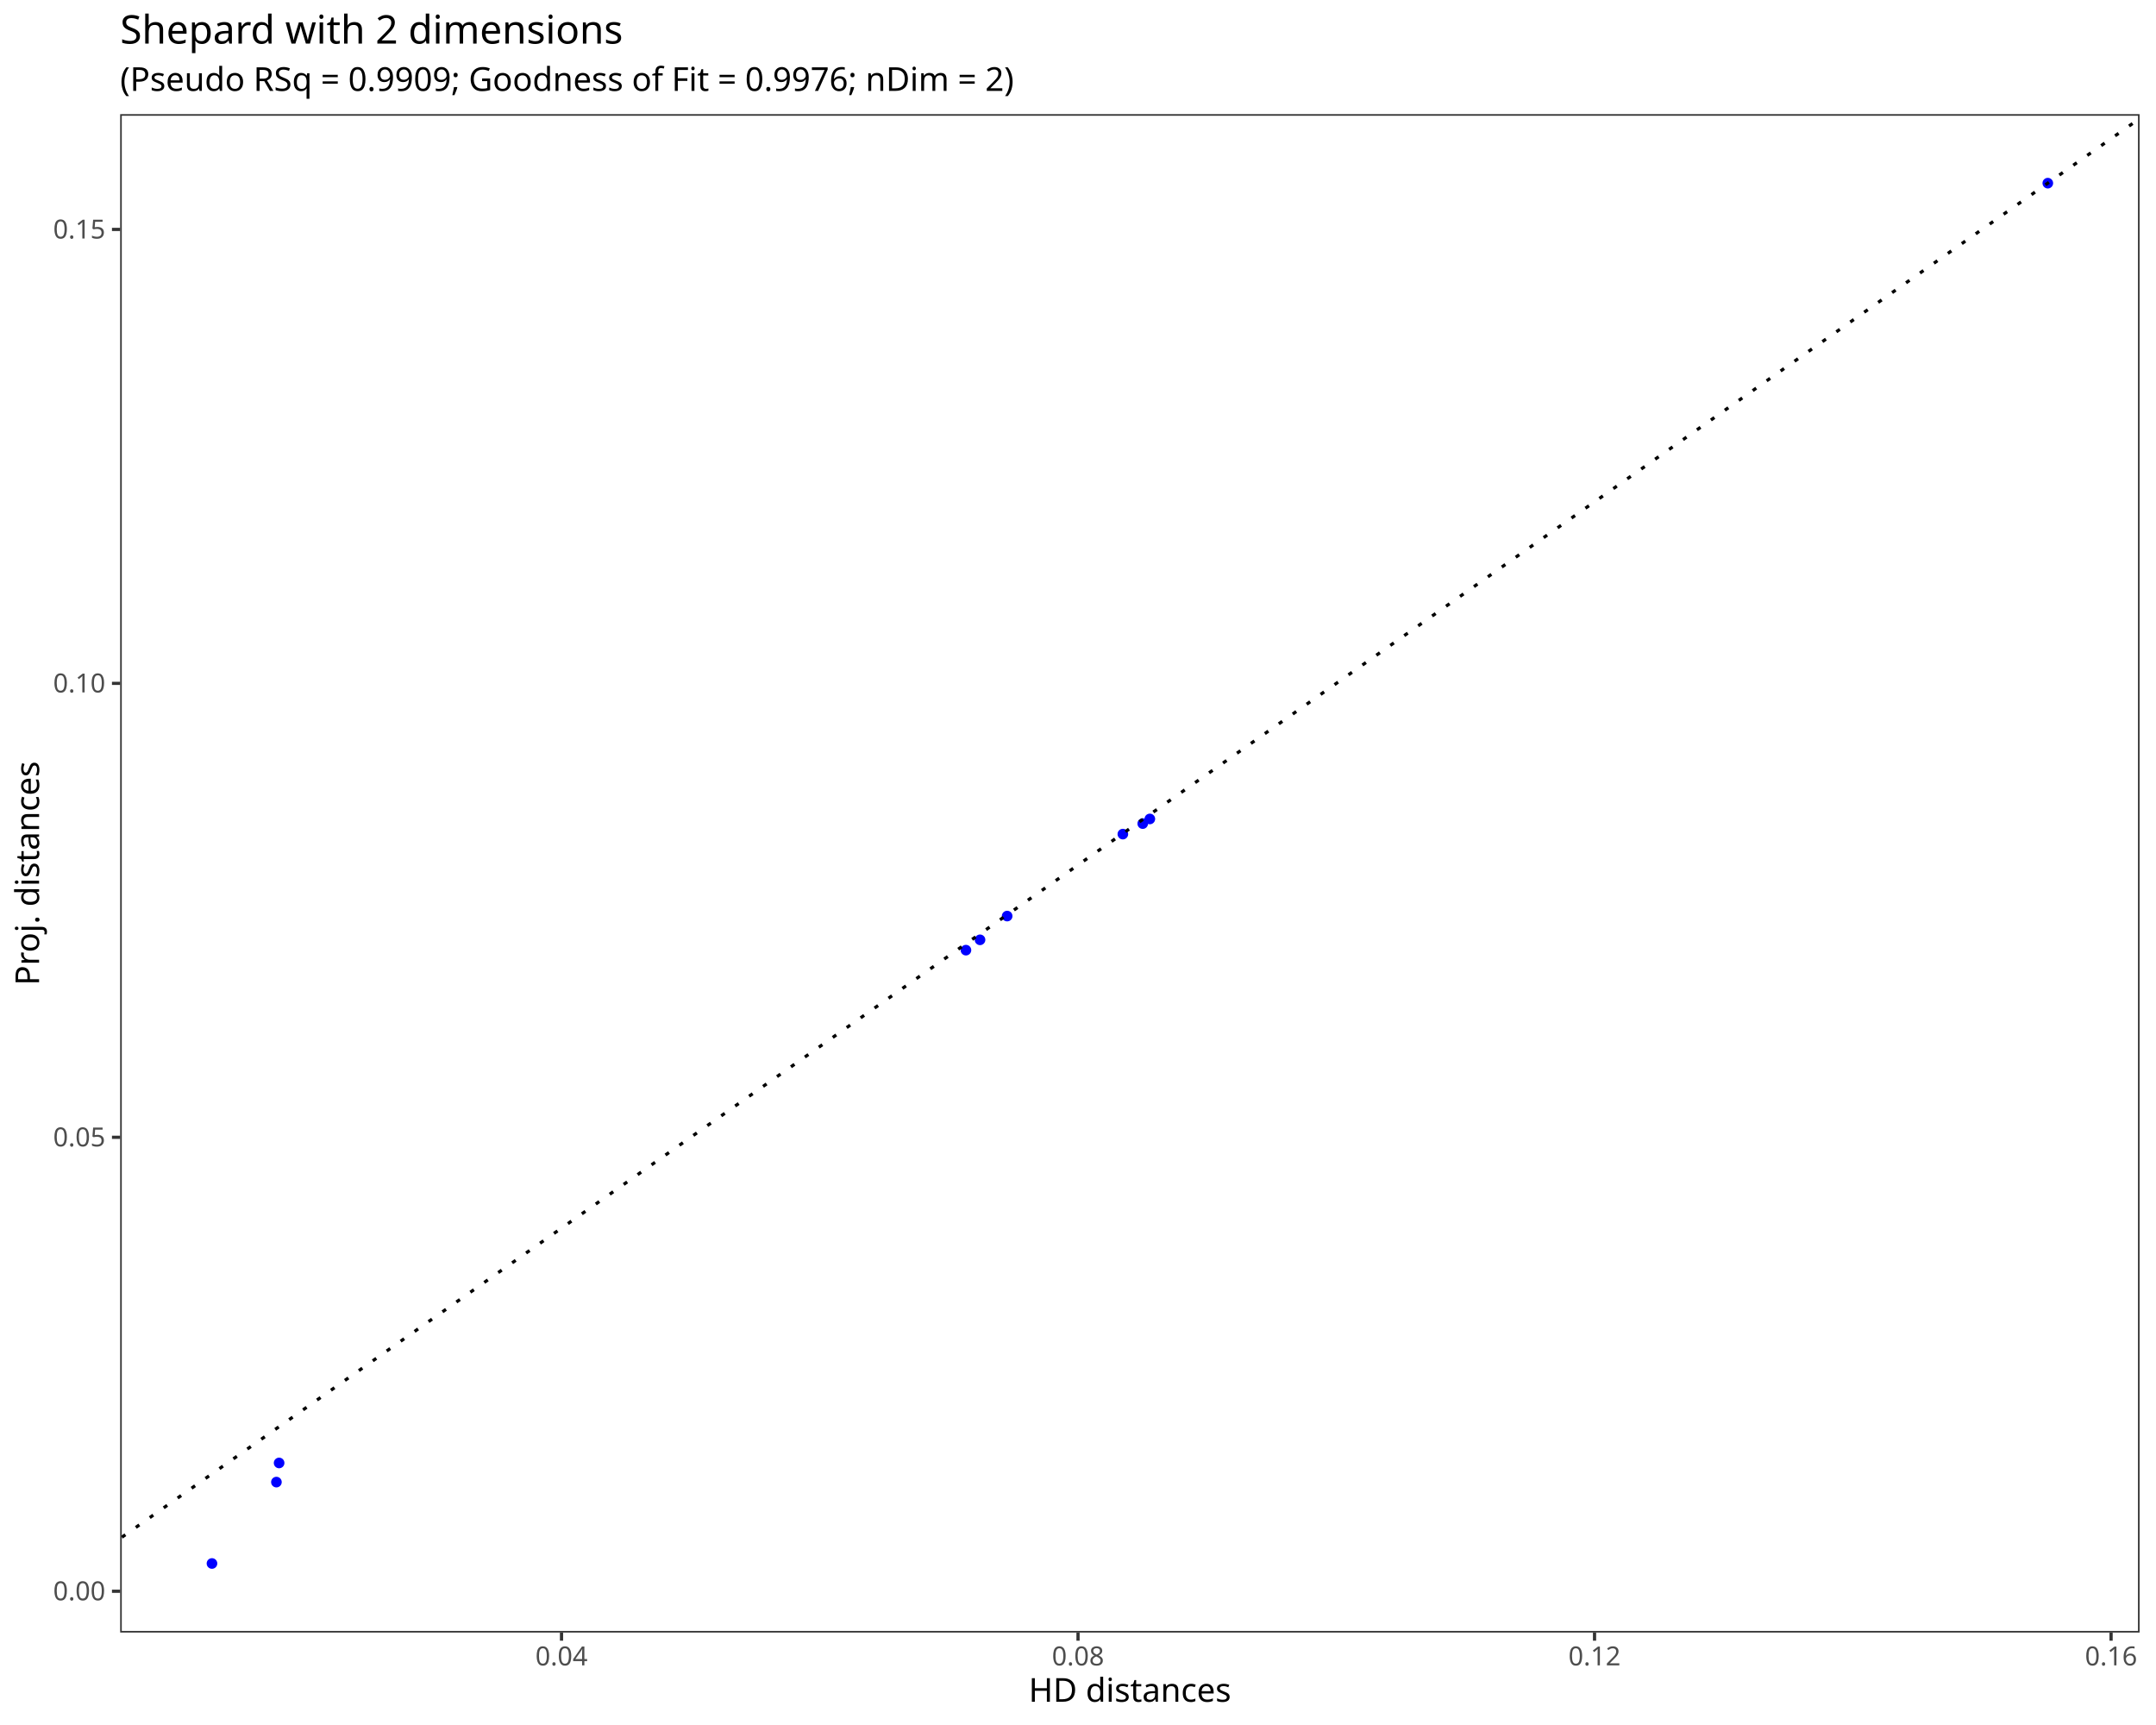
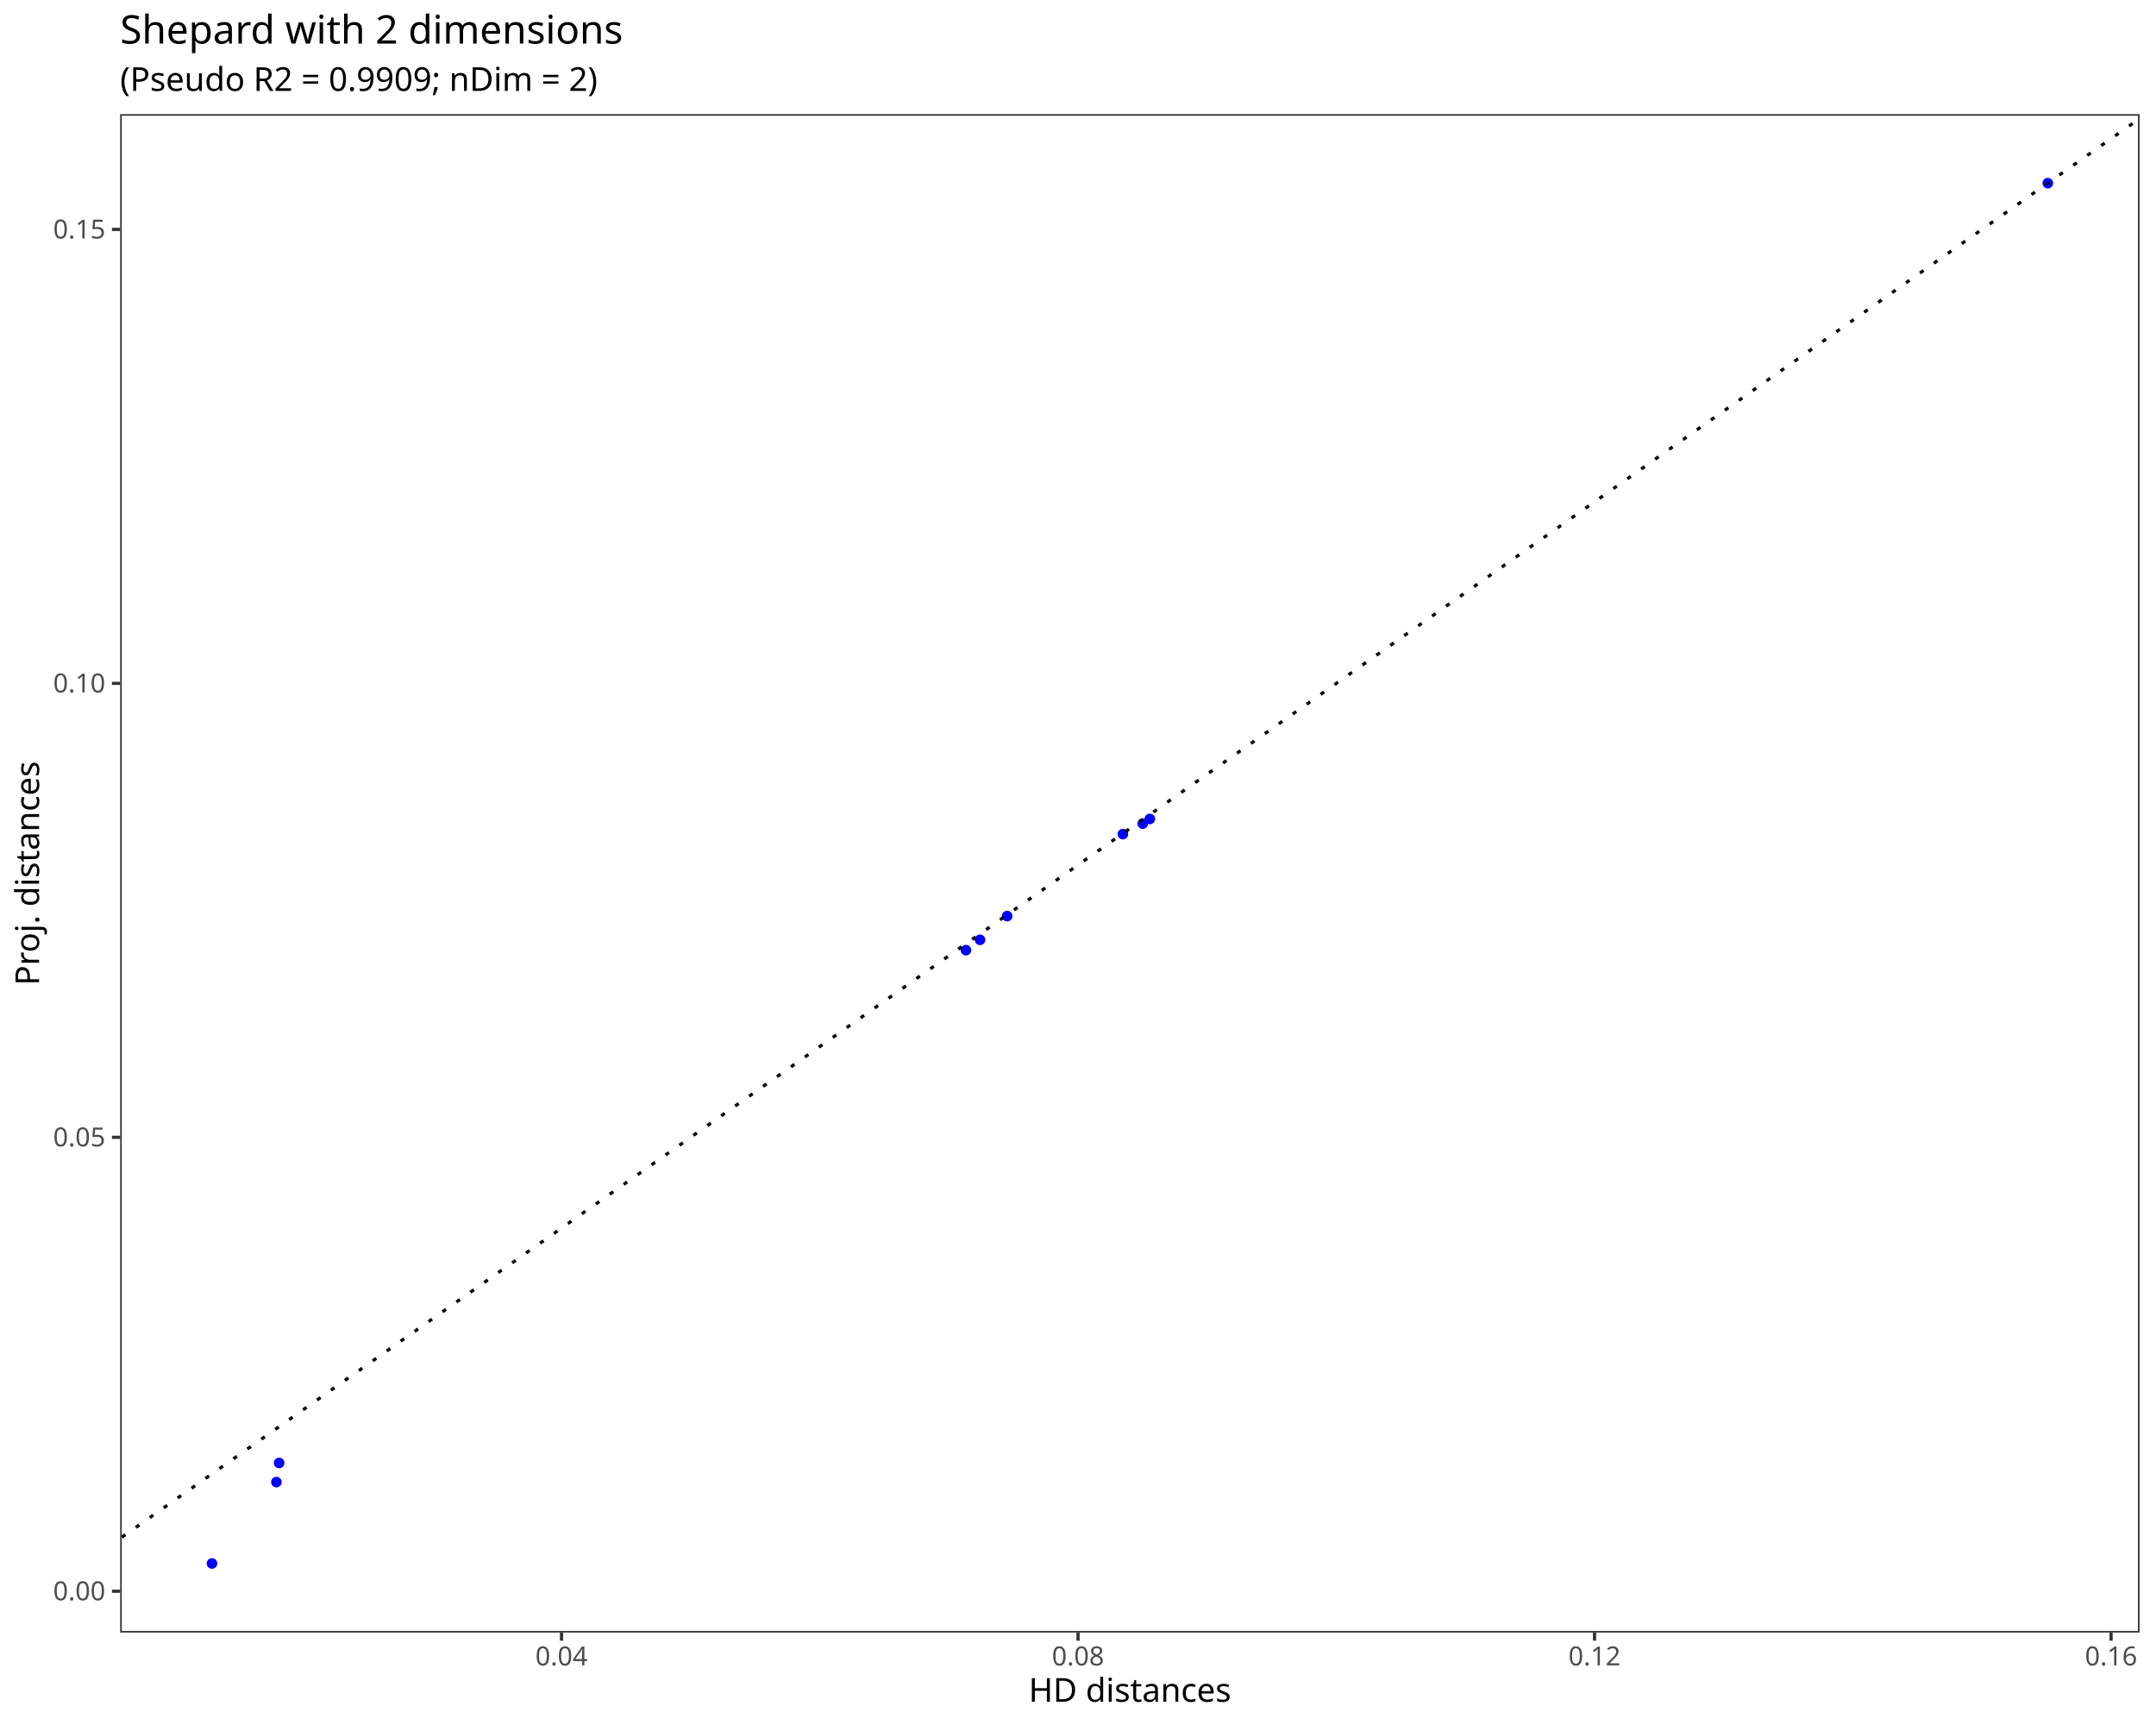
<svg xmlns="http://www.w3.org/2000/svg" class="svglite" data-engine-version="2.0" width="720.00pt" height="576.00pt" viewBox="0 0 720.00 576.00">
  <defs>
    <style type="text/css">
    .svglite line, .svglite polyline, .svglite polygon, .svglite path, .svglite rect, .svglite circle {
      fill: none;
      stroke: #000000;
      stroke-linecap: round;
      stroke-linejoin: round;
      stroke-miterlimit: 10.00;
    }
  </style>
  </defs>
  <rect width="100%" height="100%" style="stroke: none; fill: #FFFFFF;" />
  <defs>
    <clipPath id="cpMC4wMHw3MjAuMDB8MC4wMHw1NzYuMDA=">
      <rect x="0.00" y="0.00" width="720.00" height="576.00" />
    </clipPath>
  </defs>
  <g clip-path="url(#cpMC4wMHw3MjAuMDB8MC4wMHw1NzYuMDA=)">
    <rect x="0.00" y="0.00" width="720.00" height="576.00" style="stroke-width: 1.07; stroke: #FFFFFF; fill: #FFFFFF;" />
  </g>
  <defs>
    <clipPath id="cpNDAuMTN8NzE0LjUyfDM4LjEyfDU0NS4xMQ==">
      <rect x="40.13" y="38.12" width="674.39" height="507.00" />
    </clipPath>
  </defs>
  <g clip-path="url(#cpNDAuMTN8NzE0LjUyfDM4LjEyfDU0NS4xMQ==)">
    <rect x="40.13" y="38.12" width="674.39" height="507.00" style="stroke-width: 1.07; stroke: none; fill: #FFFFFF;" />
    <circle cx="683.87" cy="61.16" r="1.42" style="stroke-width: 0.71; stroke: #0000FF; fill: #0000FF;" />
    <circle cx="322.58" cy="317.27" r="1.42" style="stroke-width: 0.71; stroke: #0000FF; fill: #0000FF;" />
    <circle cx="327.28" cy="313.82" r="1.42" style="stroke-width: 0.71; stroke: #0000FF; fill: #0000FF;" />
    <circle cx="374.98" cy="278.52" r="1.42" style="stroke-width: 0.71; stroke: #0000FF; fill: #0000FF;" />
    <circle cx="383.99" cy="273.46" r="1.42" style="stroke-width: 0.71; stroke: #0000FF; fill: #0000FF;" />
    <circle cx="381.62" cy="275.01" r="1.42" style="stroke-width: 0.71; stroke: #0000FF; fill: #0000FF;" />
    <circle cx="336.34" cy="305.89" r="1.42" style="stroke-width: 0.71; stroke: #0000FF; fill: #0000FF;" />
    <circle cx="70.79" cy="522.07" r="1.42" style="stroke-width: 0.71; stroke: #0000FF; fill: #0000FF;" />
    <circle cx="93.21" cy="488.50" r="1.42" style="stroke-width: 0.71; stroke: #0000FF; fill: #0000FF;" />
    <circle cx="92.31" cy="494.89" r="1.42" style="stroke-width: 0.71; stroke: #0000FF; fill: #0000FF;" />
    <line x1="-634.25" y1="987.78" x2="1388.91" y2="-434.49" style="stroke-width: 1.07; stroke-dasharray: 1.42,4.27; stroke-linecap: butt;" />
    <rect x="40.13" y="38.12" width="674.39" height="507.00" style="stroke-width: 1.07; stroke: #333333;" />
  </g>
  <g clip-path="url(#cpMC4wMHw3MjAuMDB8MC4wMHw1NzYuMDA=)">
    <text x="35.20" y="534.36" text-anchor="end" style="font-size: 8.80px; fill: #4D4D4D; font-family: sans;" textLength="17.13px" lengthAdjust="spacingAndGlyphs">0.00</text>
    <text x="35.20" y="382.79" text-anchor="end" style="font-size: 8.80px; fill: #4D4D4D; font-family: sans;" textLength="17.13px" lengthAdjust="spacingAndGlyphs">0.05</text>
    <text x="35.20" y="231.21" text-anchor="end" style="font-size: 8.80px; fill: #4D4D4D; font-family: sans;" textLength="17.13px" lengthAdjust="spacingAndGlyphs">0.10</text>
    <text x="35.20" y="79.64" text-anchor="end" style="font-size: 8.80px; fill: #4D4D4D; font-family: sans;" textLength="17.13px" lengthAdjust="spacingAndGlyphs">0.15</text>
    <polyline points="37.39,531.34 40.13,531.34 " style="stroke-width: 1.07; stroke: #333333; stroke-linecap: butt;" />
    <polyline points="37.39,379.76 40.13,379.76 " style="stroke-width: 1.07; stroke: #333333; stroke-linecap: butt;" />
    <polyline points="37.39,228.18 40.13,228.18 " style="stroke-width: 1.07; stroke: #333333; stroke-linecap: butt;" />
    <polyline points="37.39,76.61 40.13,76.61 " style="stroke-width: 1.07; stroke: #333333; stroke-linecap: butt;" />
    <polyline points="187.52,547.85 187.52,545.11 " style="stroke-width: 1.07; stroke: #333333; stroke-linecap: butt;" />
    <polyline points="360.01,547.85 360.01,545.11 " style="stroke-width: 1.07; stroke: #333333; stroke-linecap: butt;" />
    <polyline points="532.50,547.85 532.50,545.11 " style="stroke-width: 1.07; stroke: #333333; stroke-linecap: butt;" />
    <polyline points="705.00,547.85 705.00,545.11 " style="stroke-width: 1.07; stroke: #333333; stroke-linecap: butt;" />
    <text x="187.52" y="556.10" text-anchor="middle" style="font-size: 8.80px; fill: #4D4D4D; font-family: sans;" textLength="17.13px" lengthAdjust="spacingAndGlyphs">0.04</text>
    <text x="360.01" y="556.10" text-anchor="middle" style="font-size: 8.80px; fill: #4D4D4D; font-family: sans;" textLength="17.13px" lengthAdjust="spacingAndGlyphs">0.08</text>
    <text x="532.50" y="556.10" text-anchor="middle" style="font-size: 8.80px; fill: #4D4D4D; font-family: sans;" textLength="17.13px" lengthAdjust="spacingAndGlyphs">0.12</text>
    <text x="705.00" y="556.10" text-anchor="middle" style="font-size: 8.80px; fill: #4D4D4D; font-family: sans;" textLength="17.13px" lengthAdjust="spacingAndGlyphs">0.16</text>
    <text x="377.33" y="568.24" text-anchor="middle" style="font-size: 11.00px; font-family: sans;" textLength="65.43px" lengthAdjust="spacingAndGlyphs">HD distances</text>
    <text transform="translate(13.05,291.61) rotate(-90)" text-anchor="middle" style="font-size: 11.00px; font-family: sans;" textLength="72.16px" lengthAdjust="spacingAndGlyphs">Proj. distances</text>
-     <text x="40.13" y="30.35" style="font-size: 11.00px; font-family: sans;" textLength="295.69px" lengthAdjust="spacingAndGlyphs">(Pseudo RSq = 0.9909; Goodness of Fit = 0.9976; nDim = 2)</text>
+     <text x="40.13" y="30.35" style="font-size: 11.00px; font-family: sans;" textLength="158.39px" lengthAdjust="spacingAndGlyphs">(Pseudo R2 = 0.9909; nDim = 2)</text>
    <text x="40.13" y="14.56" style="font-size: 13.20px; font-family: sans;" textLength="158.51px" lengthAdjust="spacingAndGlyphs">Shepard with 2 dimensions</text>
  </g>
</svg>
